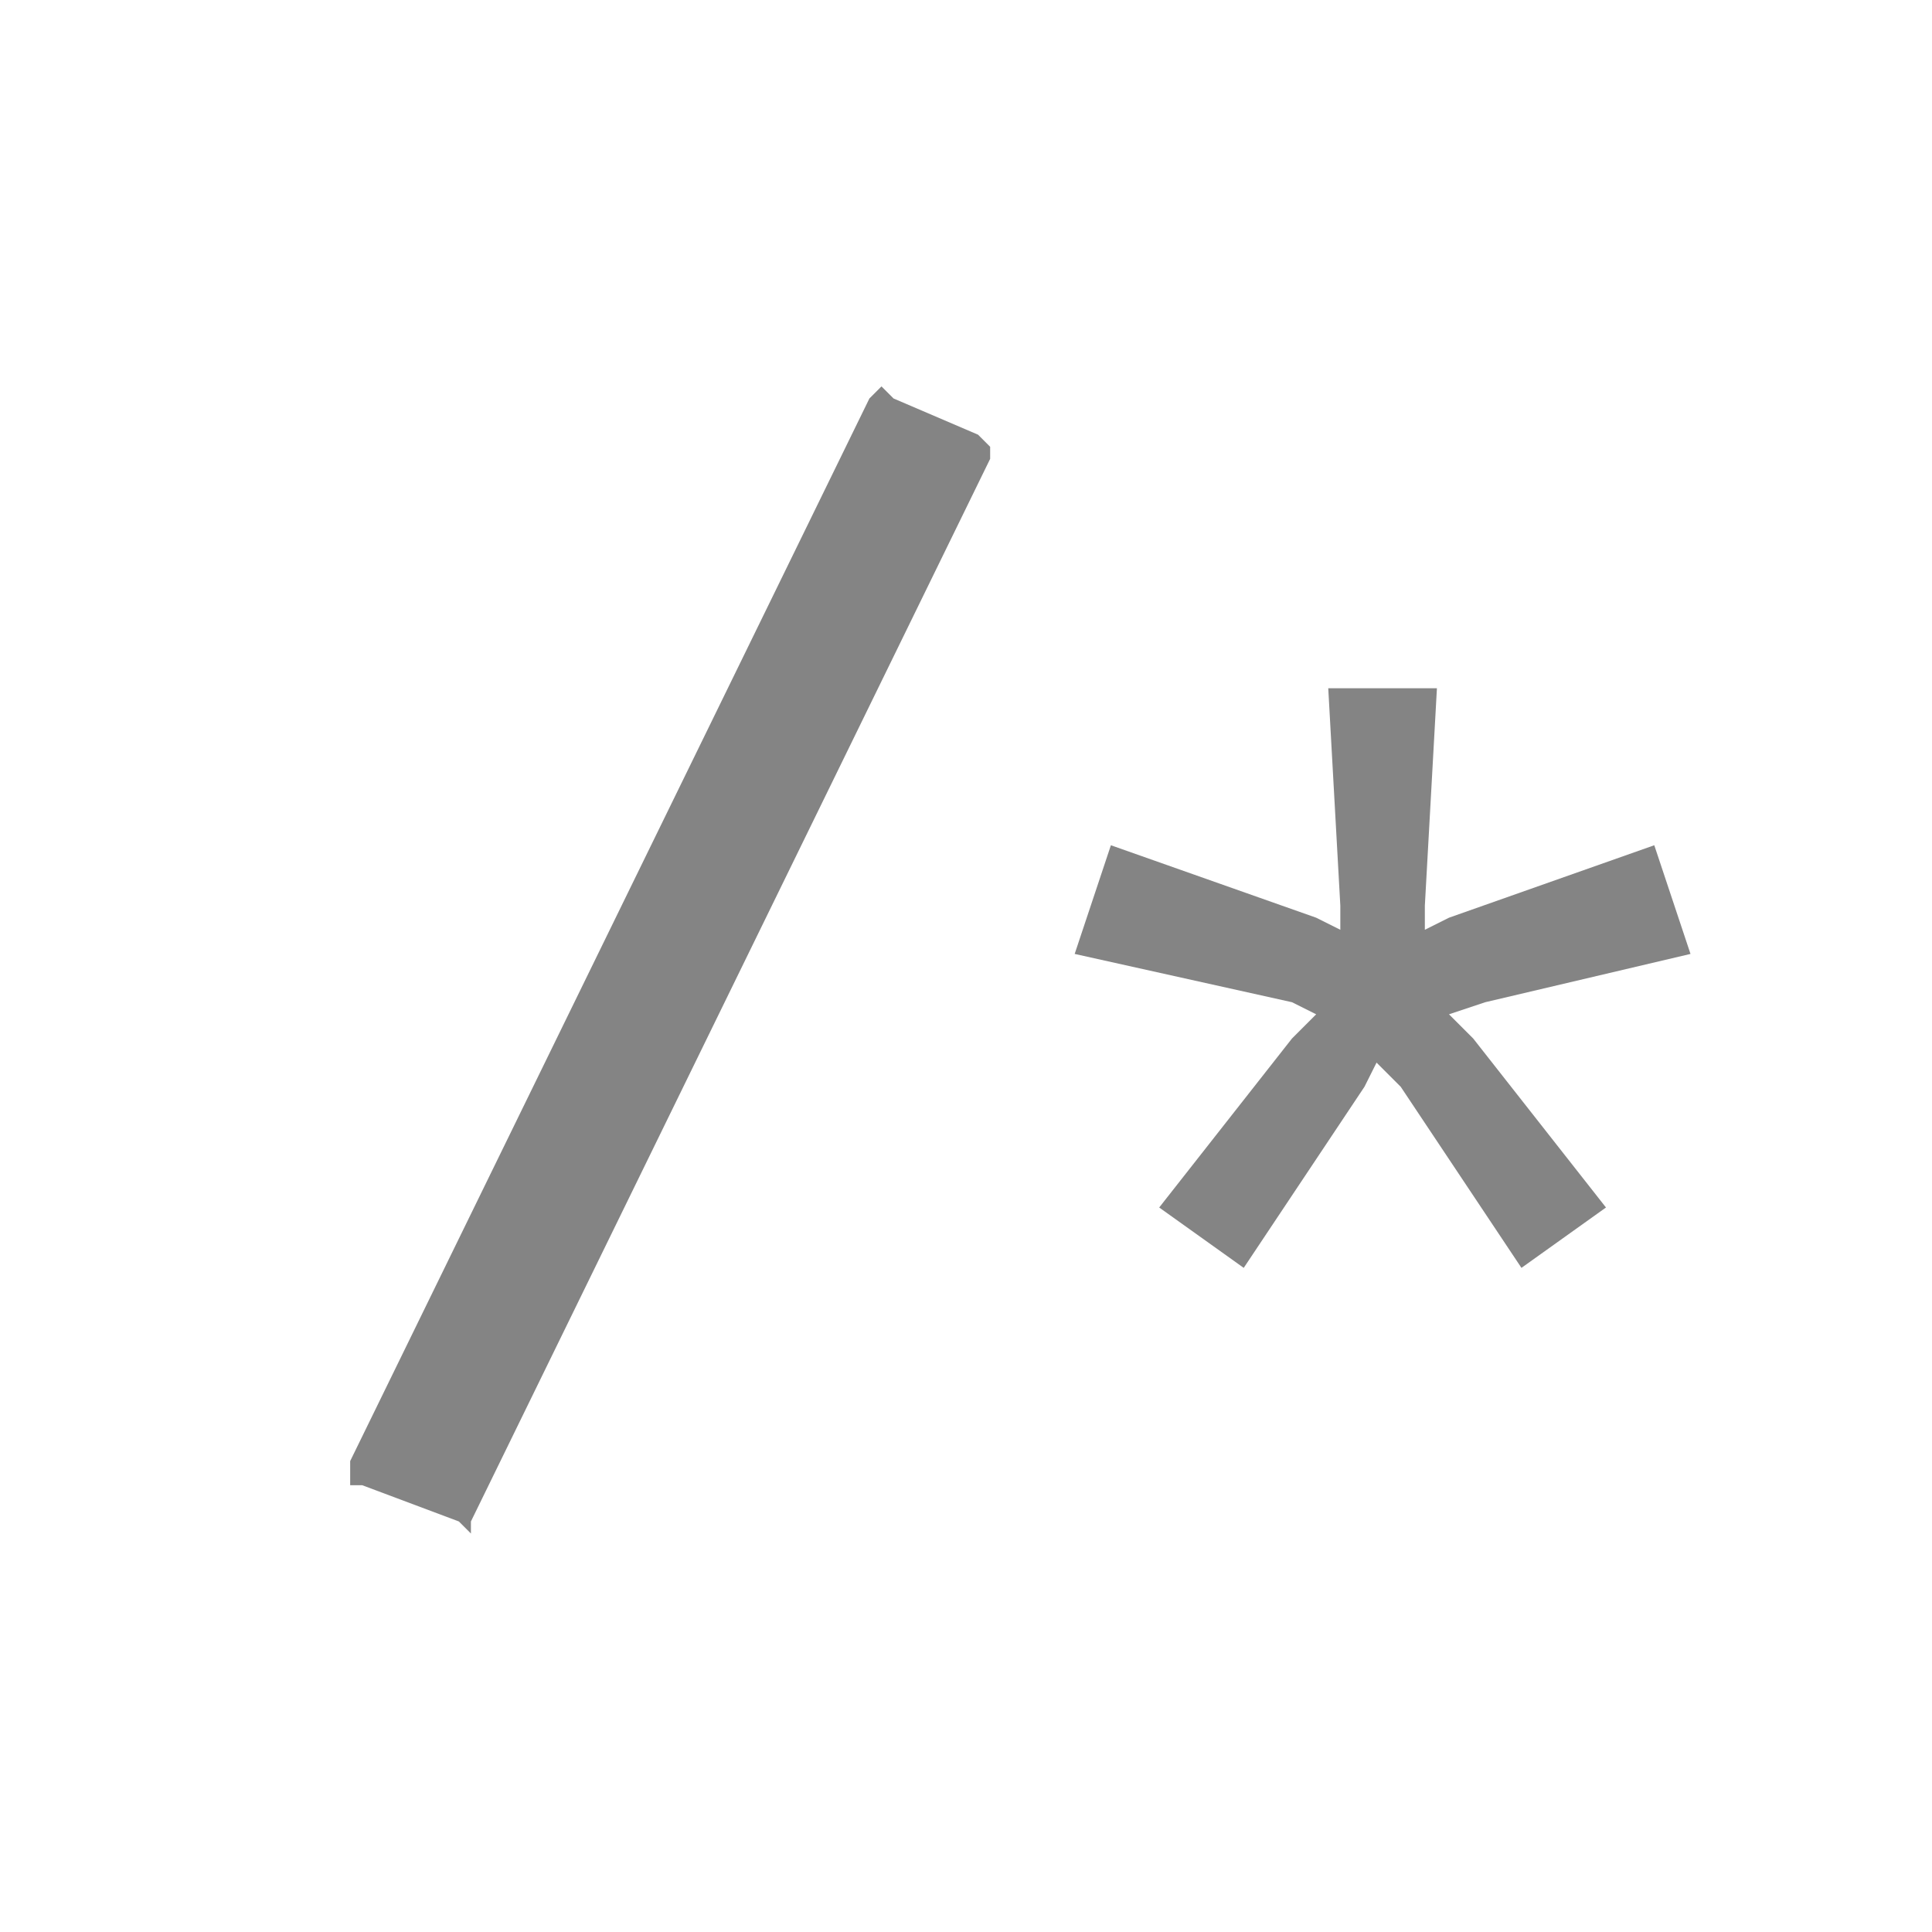
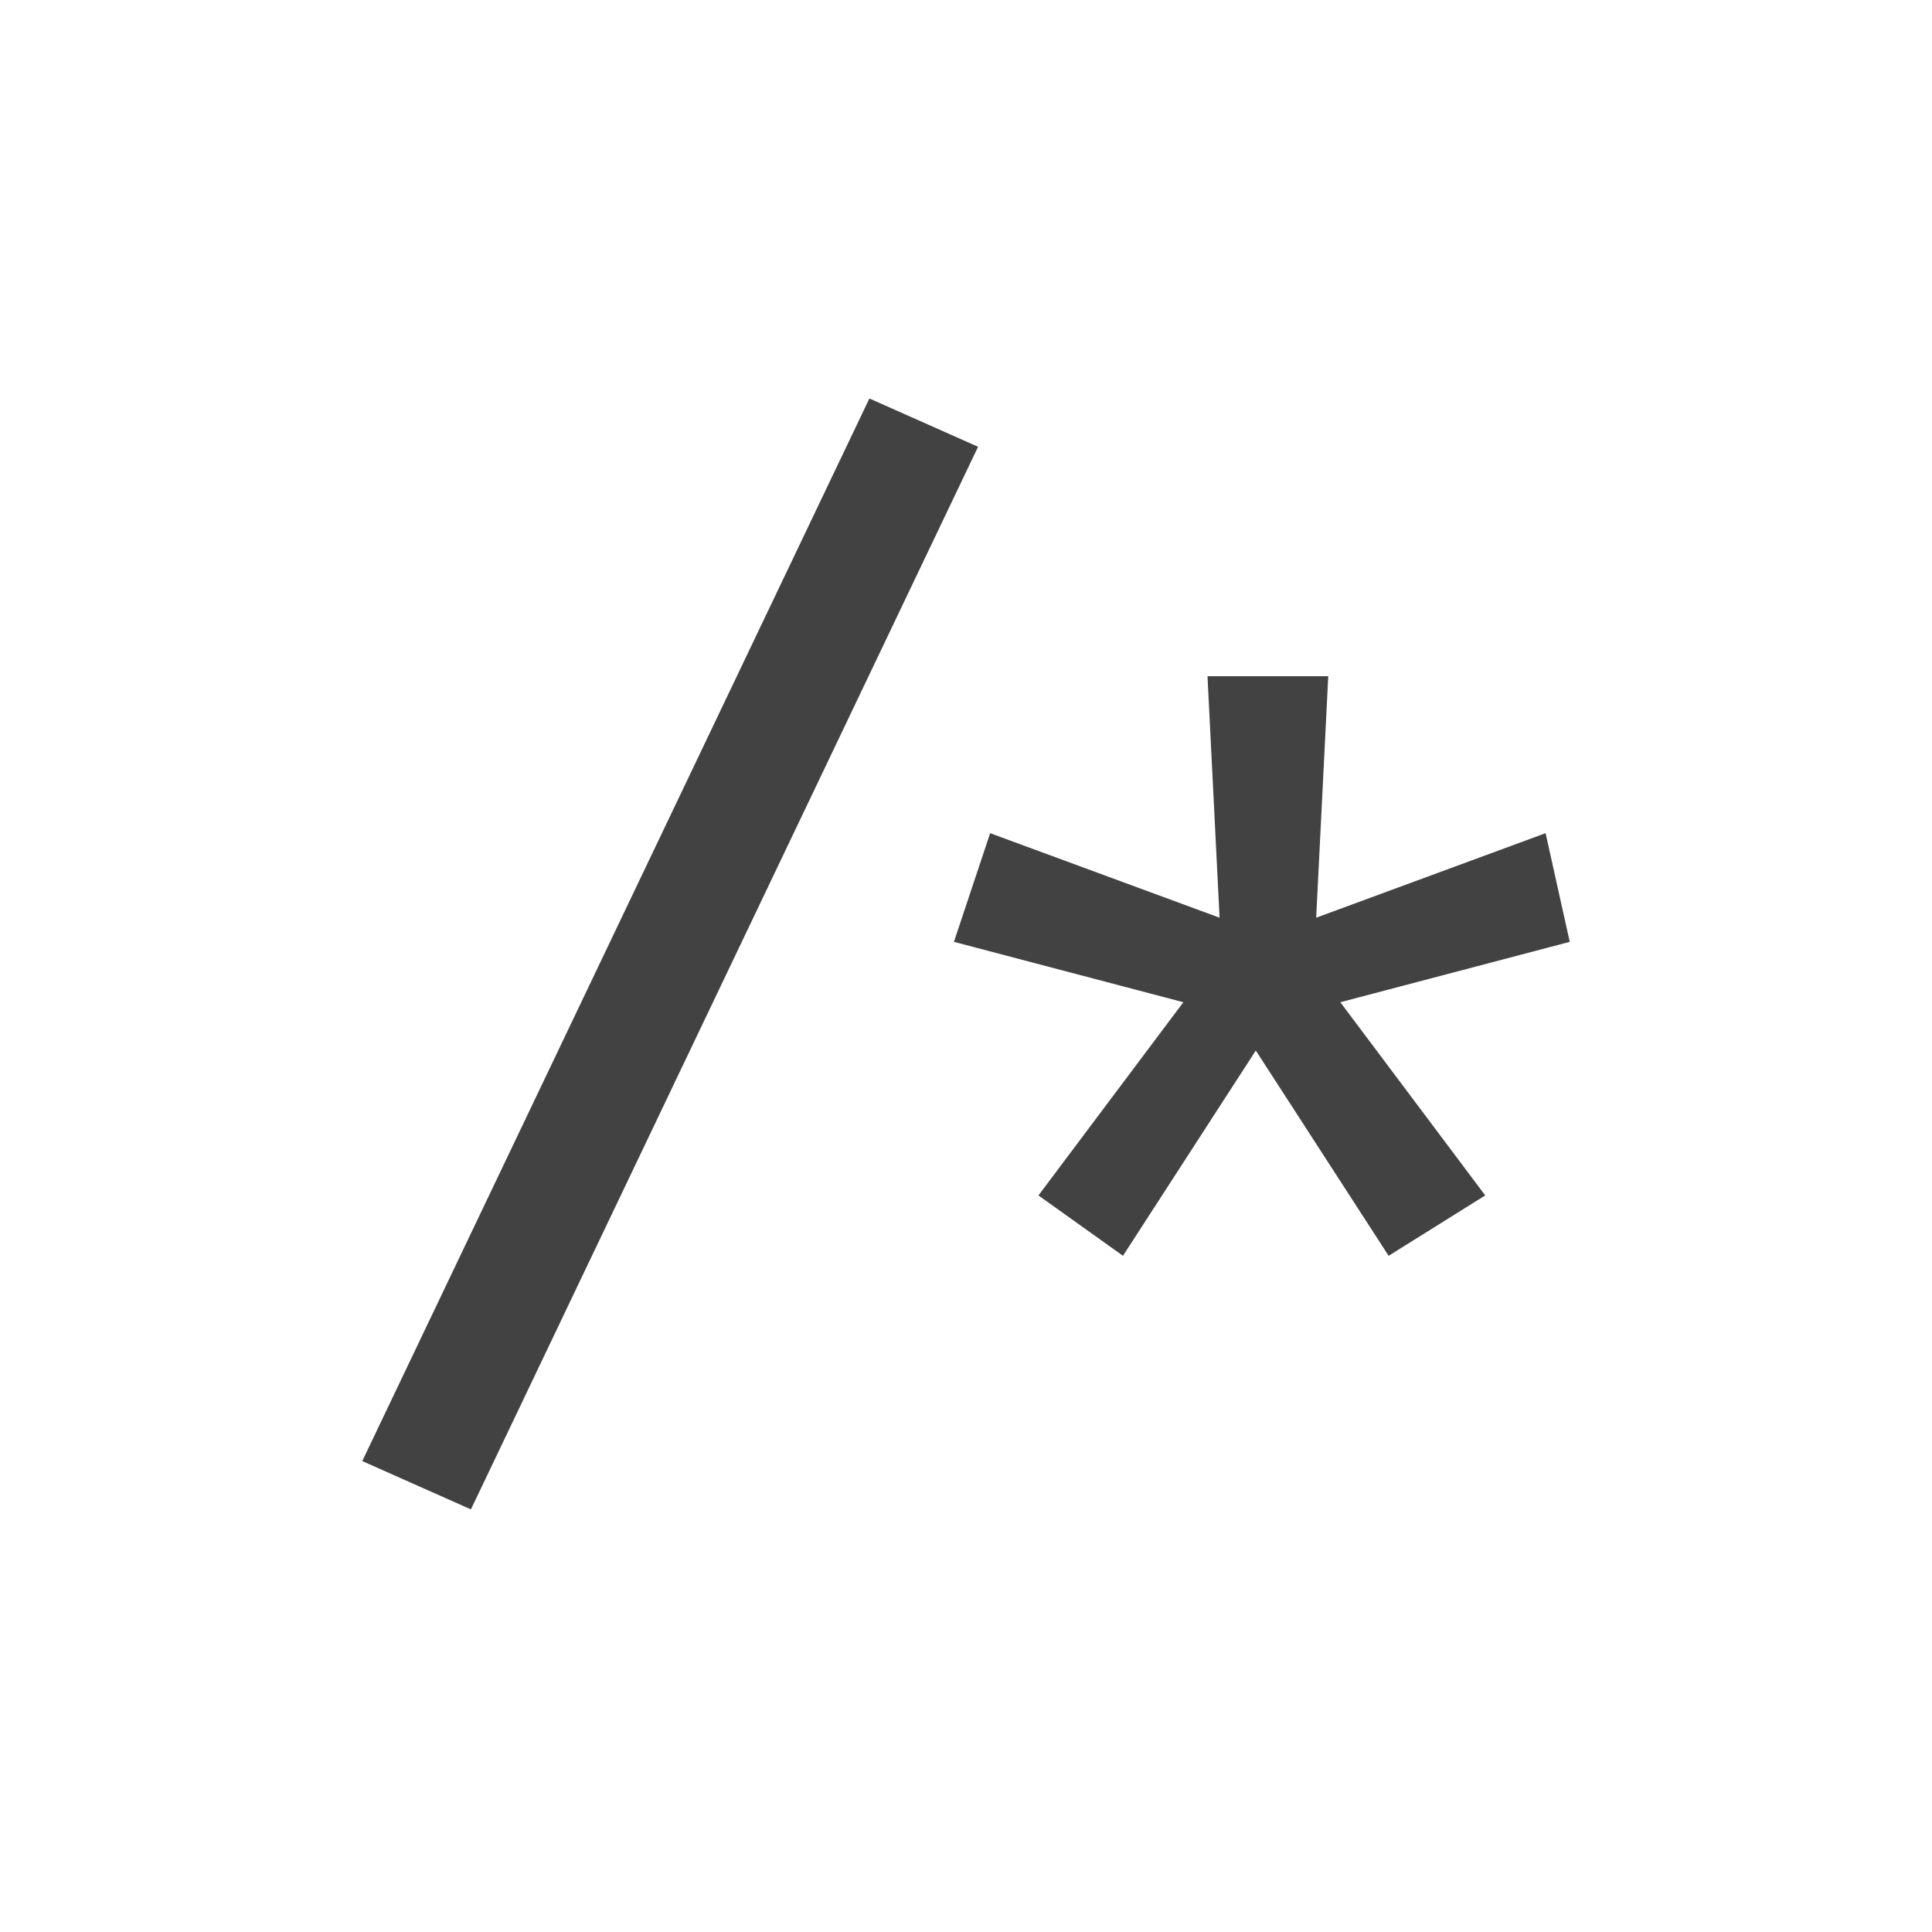
- <svg xmlns="http://www.w3.org/2000/svg" version="1.1" id="Layer_1" x="0px" y="0px" width="16px" height="16px" viewBox="0 0 16 16" style="enable-background:new 0 0 16 16;" xml:space="preserve">
+ <svg xmlns="http://www.w3.org/2000/svg" version="1.1" id="Layer_1" x="0px" y="0px" viewBox="0 0 16 16" style="enable-background:new 0 0 16 16;" xml:space="preserve">
+   <style type="text/css">
+ 	.st0{fill:#424242;}
+ </style>
  <g>
-     <polygon style="fill:#848484;" points="8.1,3.6 7.4,3.3 7.3,3.2 7.2,3.3 2.9,12.1 2.9,12.3 3,12.3 3.8,12.6 3.9,12.7 3.9,12.6    8.2,3.8 8.2,3.7  " />
-     <polygon style="fill:#848484;" points="12,7.6 11.8,7.7 11.8,7.5 11.9,5.7 11,5.7 11.1,7.5 11.1,7.7 10.9,7.6 9.2,7 8.9,7.9    10.7,8.3 10.9,8.4 10.7,8.6 9.6,10 10.3,10.5 11.3,9 11.4,8.8 11.6,9 12.6,10.5 13.3,10 12.2,8.6 12,8.4 12.3,8.3 14,7.9 13.7,7     " />
+     <g>
+       <path class="st0" d="M3,12.1l4.2-8.8l0.9,0.4L3.9,12.5L3,12.1z" />
+     </g>
+   </g>
+   <g>
+     <path class="st0" d="M10,5.6h1l-0.1,2l1.9-0.7L13,7.8l-1.9,0.5l1.2,1.6   l-0.8,0.5l-1.1-1.7l-1.1,1.7l-0.7-0.5l1.2-1.6l-1.9-0.5   l0.3-0.9l1.9,0.7L10,5.6z" />
  </g>
</svg>
